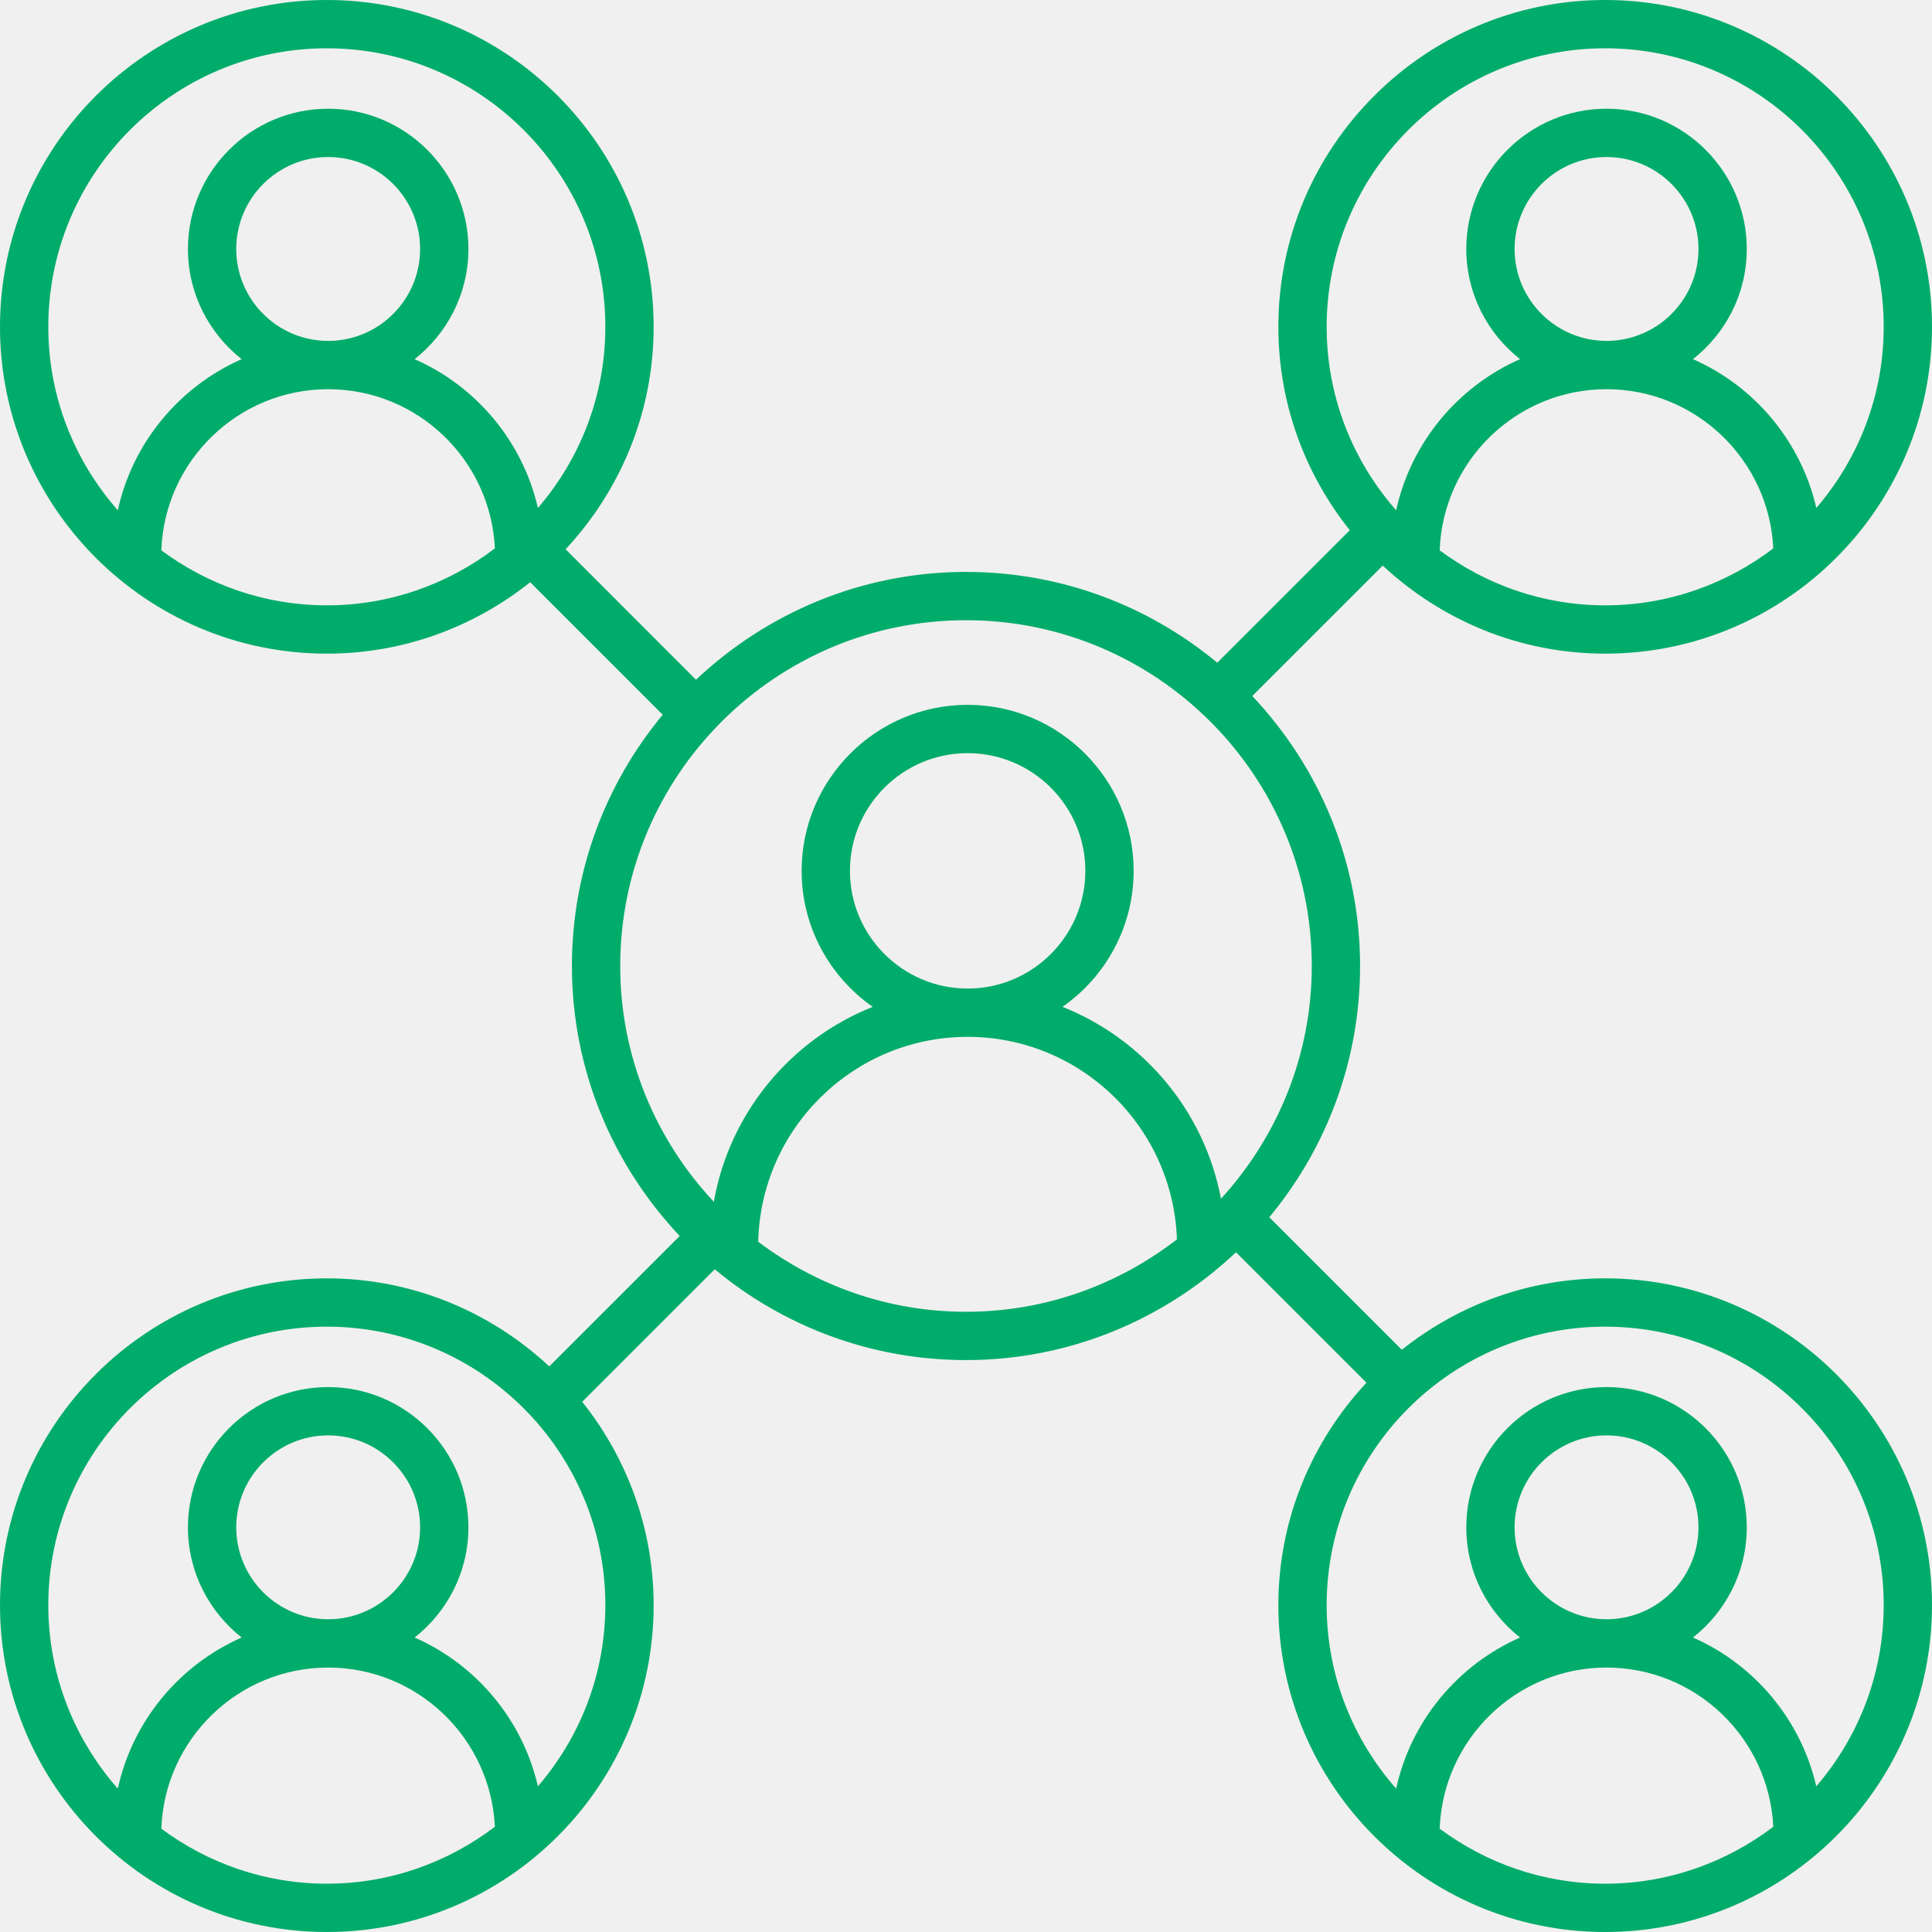
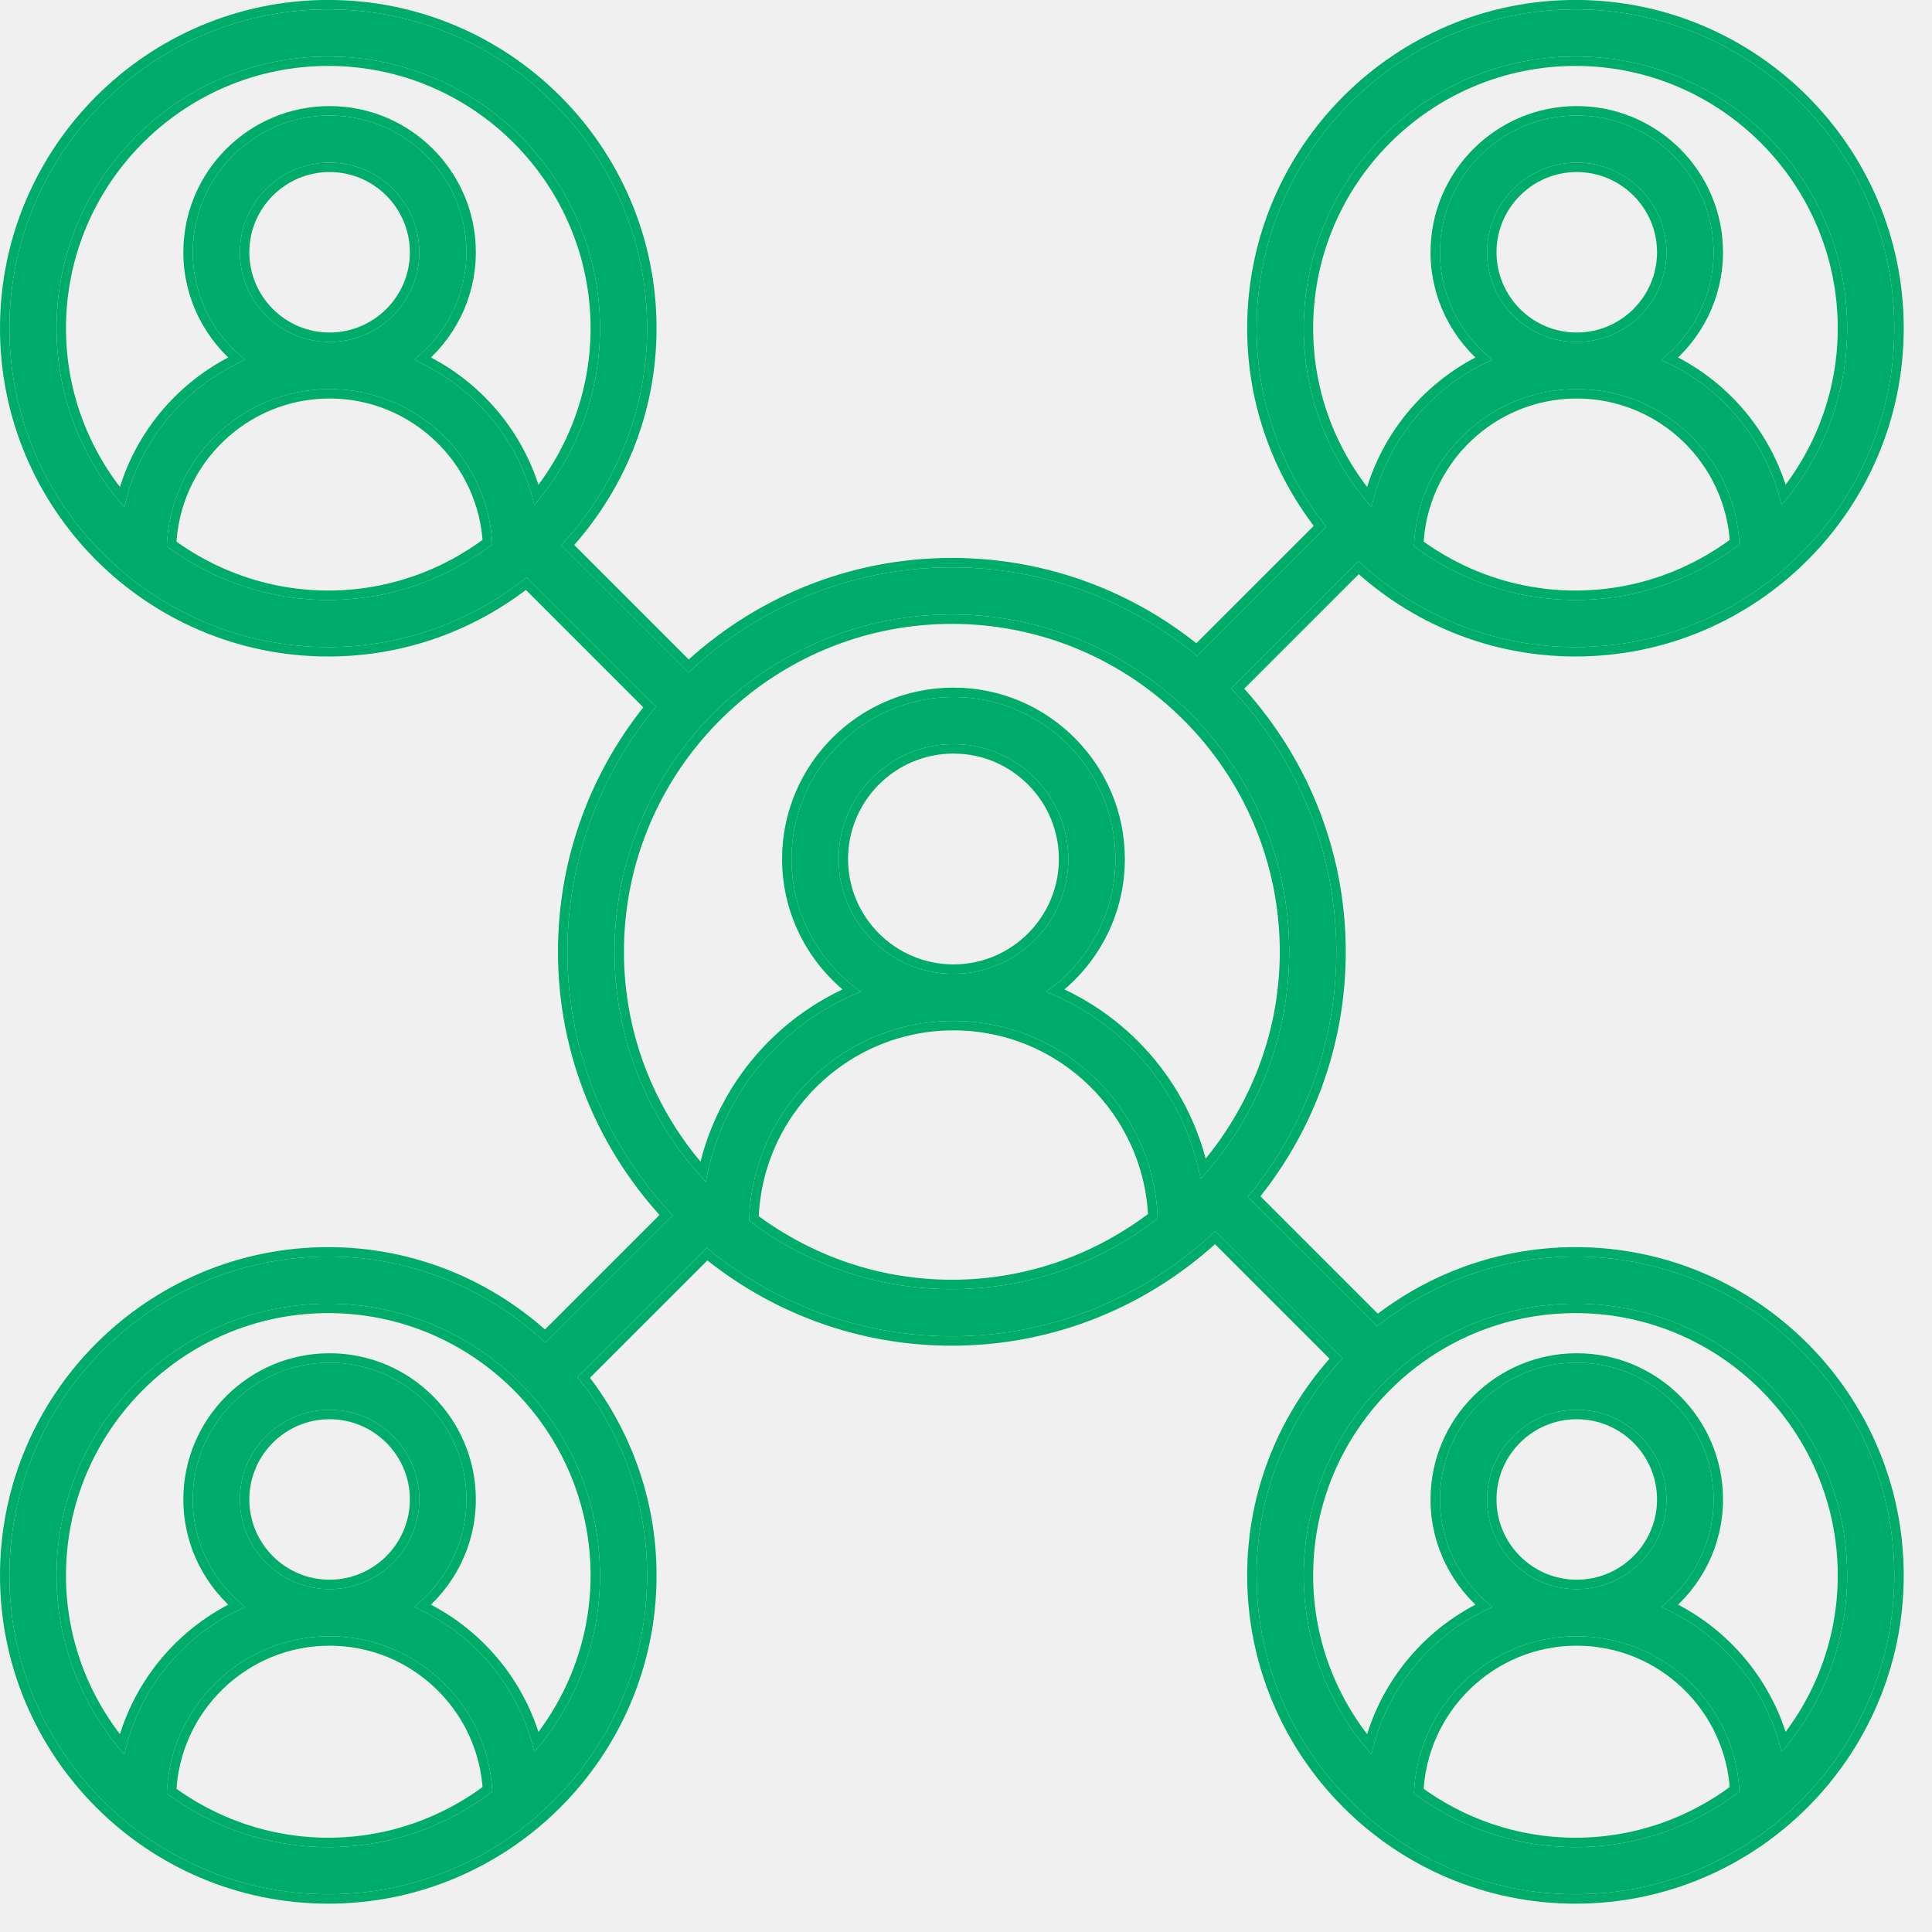
- <svg xmlns="http://www.w3.org/2000/svg" width="40" height="40" viewBox="0 0 40 40" fill="none">
-   <path d="M33.233 13.533C36.965 13.533 40 10.498 40 6.767C40 3.036 36.965 0 33.233 0C29.502 0 26.467 3.036 26.467 6.767C26.467 8.358 27.023 9.82 27.946 10.977L25.202 13.721C23.789 12.548 21.976 11.841 20 11.841C17.836 11.841 15.872 12.694 14.41 14.073L11.71 11.372C12.837 10.163 13.533 8.546 13.533 6.767C13.533 3.036 10.498 0 6.767 0C3.035 0 0 3.036 0 6.767C0 10.498 3.035 13.533 6.767 13.533C8.358 13.533 9.82 12.977 10.977 12.054L13.721 14.798C12.548 16.211 11.841 18.024 11.841 20C11.841 22.164 12.694 24.128 14.073 25.59L11.372 28.29C10.163 27.163 8.546 26.467 6.767 26.467C3.035 26.467 0 29.502 0 33.233C0 36.964 3.035 40 6.767 40C10.498 40 13.533 36.964 13.533 33.233C13.533 31.642 12.977 30.18 12.054 29.023L14.798 26.279C16.211 27.452 18.024 28.159 20 28.159C22.164 28.159 24.128 27.306 25.59 25.927L28.291 28.628C27.163 29.837 26.467 31.454 26.467 33.233C26.467 36.964 29.502 40 33.233 40C36.965 40 40 36.964 40 33.233C40 29.502 36.965 26.467 33.233 26.467C31.642 26.467 30.18 27.023 29.023 27.946L26.279 25.202C27.452 23.789 28.159 21.976 28.159 20C28.159 17.836 27.306 15.872 25.927 14.41L28.628 11.71C29.837 12.837 31.454 13.533 33.233 13.533ZM29.807 11.394C29.873 9.544 31.395 8.058 33.261 8.058C35.114 8.058 36.627 9.522 36.714 11.354C35.745 12.09 34.541 12.533 33.233 12.533C31.949 12.533 30.766 12.106 29.807 11.394ZM31.358 5.155C31.358 4.105 32.212 3.251 33.261 3.251C34.311 3.251 35.165 4.105 35.165 5.155C35.165 6.204 34.311 7.058 33.261 7.058C32.212 7.058 31.358 6.204 31.358 5.155ZM33.233 1C36.413 1 39 3.587 39 6.767C39 8.199 38.472 9.508 37.605 10.517C37.286 9.135 36.325 7.996 35.051 7.436C35.728 6.904 36.165 6.08 36.165 5.155C36.165 3.554 34.862 2.251 33.261 2.251C31.66 2.251 30.358 3.554 30.358 5.155C30.358 6.08 30.795 6.904 31.471 7.436C30.183 8.003 29.213 9.161 28.906 10.565C28.013 9.549 27.467 8.222 27.467 6.767C27.467 3.587 30.054 1 33.233 1ZM1 6.767C1 3.587 3.587 1 6.767 1C9.946 1 12.533 3.587 12.533 6.767C12.533 8.199 12.005 9.508 11.137 10.517C10.819 9.135 9.858 7.996 8.584 7.436C9.261 6.904 9.698 6.08 9.698 5.155C9.698 3.554 8.395 2.251 6.794 2.251C5.193 2.251 3.891 3.554 3.891 5.155C3.891 6.08 4.328 6.904 5.004 7.436C3.716 8.003 2.746 9.161 2.439 10.565C1.546 9.549 1 8.222 1 6.767ZM4.891 5.155C4.891 4.105 5.745 3.251 6.794 3.251C7.844 3.251 8.698 4.105 8.698 5.155C8.698 6.204 7.844 7.058 6.794 7.058C5.745 7.058 4.891 6.204 4.891 5.155ZM3.34 11.394C3.406 9.544 4.928 8.058 6.794 8.058C8.647 8.058 10.16 9.522 10.246 11.354C9.278 12.091 8.074 12.533 6.767 12.533C5.483 12.533 4.299 12.106 3.34 11.394ZM3.34 37.861C3.407 36.011 4.928 34.525 6.794 34.525C8.647 34.525 10.159 35.989 10.246 37.821C9.278 38.557 8.074 39 6.767 39C5.483 39 4.299 38.573 3.34 37.861ZM4.891 31.622C4.891 30.572 5.745 29.718 6.794 29.718C7.844 29.718 8.698 30.572 8.698 31.622C8.698 32.671 7.844 33.525 6.794 33.525C5.745 33.525 4.891 32.671 4.891 31.622ZM11.137 36.984C10.819 35.602 9.858 34.463 8.584 33.903C9.261 33.371 9.698 32.547 9.698 31.622C9.698 30.02 8.395 28.718 6.794 28.718C5.193 28.718 3.891 30.02 3.891 31.622C3.891 32.547 4.328 33.371 5.004 33.903C3.716 34.47 2.746 35.627 2.439 37.032C1.546 36.016 1 34.689 1 33.233C1 30.054 3.587 27.467 6.767 27.467C9.946 27.467 12.533 30.054 12.533 33.233C12.533 34.666 12.005 35.975 11.137 36.984ZM15.698 25.709C15.752 23.361 17.674 21.467 20.034 21.467C22.377 21.467 24.288 23.335 24.367 25.66C23.157 26.596 21.645 27.159 20 27.159C18.385 27.159 16.898 26.614 15.698 25.709ZM17.597 18.03C17.597 16.686 18.69 15.593 20.034 15.593C21.378 15.593 22.471 16.686 22.471 18.03C22.471 19.374 21.378 20.467 20.034 20.467C18.69 20.467 17.597 19.374 17.597 18.03ZM29.807 37.861C29.874 36.011 31.395 34.525 33.261 34.525C35.114 34.525 36.626 35.989 36.714 37.821C35.745 38.557 34.541 39 33.233 39C31.949 39 30.766 38.573 29.807 37.861ZM31.358 31.622C31.358 30.572 32.212 29.718 33.261 29.718C34.311 29.718 35.165 30.572 35.165 31.622C35.165 32.671 34.311 33.525 33.261 33.525C32.212 33.525 31.358 32.671 31.358 31.622ZM39 33.233C39 34.666 38.472 35.975 37.604 36.984C37.285 35.601 36.325 34.463 35.051 33.903C35.728 33.371 36.165 32.547 36.165 31.622C36.165 30.02 34.862 28.718 33.261 28.718C31.66 28.718 30.358 30.02 30.358 31.622C30.358 32.547 30.795 33.371 31.471 33.903C30.183 34.47 29.213 35.627 28.906 37.032C28.013 36.016 27.467 34.689 27.467 33.233C27.467 30.054 30.054 27.467 33.233 27.467C36.413 27.467 39 30.054 39 33.233ZM25.279 24.819C24.937 23.004 23.676 21.513 21.998 20.846C22.887 20.224 23.471 19.195 23.471 18.03C23.471 16.135 21.929 14.593 20.034 14.593C18.139 14.593 16.597 16.135 16.597 18.03C16.597 19.195 17.18 20.224 18.069 20.846C16.372 21.521 15.103 23.039 14.779 24.882C13.581 23.602 12.841 21.888 12.841 20C12.841 16.053 16.053 12.841 20 12.841C23.947 12.841 27.159 16.053 27.159 20C27.159 21.857 26.442 23.545 25.279 24.819Z" fill="#00AC69" />
+ <svg xmlns="http://www.w3.org/2000/svg" width="41" height="41" viewBox="0 0 41 41" fill="none">
+   <mask id="path-1-outside-1_628_26" maskUnits="userSpaceOnUse" x="-0.8" y="-0.801" width="42" height="42" fill="black">
+     <rect fill="white" x="-0.8" y="-0.801" width="42" height="42" />
+     <path d="M33.434 13.732C37.165 13.732 40.2 10.697 40.2 6.966C40.2 3.235 37.165 0.199 33.434 0.199C29.703 0.199 26.667 3.235 26.667 6.966C26.667 8.557 27.223 10.02 28.146 11.177L25.402 13.92C23.989 12.747 22.176 12.04 20.2 12.04C18.036 12.04 16.072 12.893 14.61 14.272L11.91 11.572C13.037 10.362 13.733 8.746 13.733 6.966C13.733 3.235 10.698 0.199 6.967 0.199C3.236 0.199 0.2 3.235 0.2 6.966C0.2 10.697 3.236 13.732 6.967 13.732C8.558 13.732 10.021 13.177 11.177 12.253L13.921 14.997C12.748 16.41 12.041 18.224 12.041 20.199C12.041 22.363 12.894 24.327 14.273 25.789L11.572 28.49C10.363 27.362 8.747 26.666 6.967 26.666C3.236 26.666 0.2 29.702 0.2 33.433C0.2 37.164 3.236 40.199 6.967 40.199C10.698 40.199 13.733 37.164 13.733 33.433C13.733 31.841 13.177 30.379 12.254 29.222L14.998 26.479C16.411 27.651 18.224 28.358 20.2 28.358C22.364 28.358 24.328 27.506 25.79 26.126L28.491 28.827C27.363 30.036 26.667 31.653 26.667 33.433C26.667 37.164 29.703 40.199 33.434 40.199C37.165 40.199 40.2 37.164 40.2 33.433C40.2 29.702 37.165 26.666 33.434 26.666C31.842 26.666 30.38 27.222 29.223 28.145L26.479 25.401C27.652 23.988 28.359 22.175 28.359 20.199C28.359 18.036 27.506 16.071 26.127 14.609L28.828 11.909C30.037 13.036 31.654 13.732 33.434 13.732ZM30.007 11.593C30.073 9.743 31.595 8.257 33.461 8.257C35.314 8.257 36.827 9.722 36.914 11.553C35.945 12.29 34.742 12.732 33.434 12.732C32.15 12.732 30.966 12.305 30.007 11.593ZM31.558 5.354C31.558 4.305 32.412 3.451 33.461 3.451C34.511 3.451 35.365 4.305 35.365 5.354C35.365 6.403 34.511 7.257 33.461 7.257C32.412 7.257 31.558 6.403 31.558 5.354ZM33.434 1.199C36.613 1.199 39.2 3.786 39.2 6.966C39.2 8.398 38.672 9.707 37.805 10.717C37.486 9.334 36.525 8.196 35.252 7.635C35.928 7.103 36.365 6.279 36.365 5.354C36.365 3.753 35.062 2.451 33.461 2.451C31.861 2.451 30.558 3.753 30.558 5.354C30.558 6.279 30.995 7.103 31.671 7.635C30.383 8.202 29.413 9.36 29.106 10.764C28.213 9.748 27.667 8.421 27.667 6.966C27.667 3.786 30.254 1.199 33.434 1.199ZM1.2 6.966C1.2 3.786 3.787 1.199 6.967 1.199C10.146 1.199 12.733 3.786 12.733 6.966C12.733 8.398 12.205 9.707 11.338 10.717C11.019 9.334 10.058 8.196 8.785 7.635C9.461 7.103 9.898 6.279 9.898 5.354C9.898 3.753 8.595 2.451 6.994 2.451C5.394 2.451 4.091 3.753 4.091 5.354C4.091 6.279 4.528 7.103 5.204 7.635C3.916 8.202 2.946 9.36 2.639 10.764C1.746 9.748 1.2 8.421 1.2 6.966ZM5.091 5.354C5.091 4.305 5.945 3.451 6.994 3.451C8.044 3.451 8.898 4.305 8.898 5.354C8.898 6.403 8.044 7.257 6.994 7.257C5.945 7.257 5.091 6.403 5.091 5.354ZM3.54 11.593C3.606 9.743 5.128 8.257 6.994 8.257C8.847 8.257 10.36 9.722 10.447 11.553C9.478 12.29 8.275 12.732 6.967 12.732C5.683 12.732 4.499 12.305 3.54 11.593ZM3.54 38.06C3.607 36.21 5.128 34.724 6.994 34.724C8.847 34.724 10.36 36.189 10.447 38.02C9.478 38.757 8.275 39.199 6.967 39.199C5.683 39.199 4.499 38.772 3.54 38.06ZM5.091 31.821C5.091 30.771 5.945 29.918 6.994 29.918C8.044 29.918 8.898 30.771 8.898 31.821C8.898 32.87 8.044 33.724 6.994 33.724C5.945 33.724 5.091 32.87 5.091 31.821ZM11.338 37.184C11.019 35.801 10.058 34.663 8.785 34.102C9.461 33.57 9.898 32.746 9.898 31.821C9.898 30.22 8.595 28.918 6.994 28.918C5.394 28.918 4.091 30.22 4.091 31.821C4.091 32.746 4.528 33.57 5.204 34.102C3.916 34.669 2.946 35.827 2.639 37.231C1.746 36.215 1.2 34.888 1.2 33.433C1.2 30.253 3.787 27.666 6.967 27.666C10.146 27.666 12.733 30.253 12.733 33.433C12.733 34.865 12.205 36.174 11.338 37.184ZM15.899 25.908C15.952 23.561 17.874 21.666 20.234 21.666C22.578 21.666 24.488 23.535 24.567 25.859C23.357 26.795 21.845 27.358 20.2 27.358C18.585 27.358 17.098 26.814 15.899 25.908ZM17.797 18.23C17.797 16.885 18.89 15.792 20.234 15.792C21.578 15.792 22.671 16.885 22.671 18.23C22.671 19.573 21.578 20.666 20.234 20.666C18.89 20.666 17.797 19.573 17.797 18.23ZM30.007 38.06C30.074 36.21 31.596 34.724 33.461 34.724C35.314 34.724 36.827 36.189 36.914 38.02C35.945 38.757 34.742 39.199 33.434 39.199C32.15 39.199 30.966 38.772 30.007 38.06ZM31.558 31.821C31.558 30.771 32.412 29.918 33.461 29.918C34.511 29.918 35.365 30.771 35.365 31.821C35.365 32.87 34.511 33.724 33.461 33.724C32.412 33.724 31.558 32.87 31.558 31.821ZM39.2 33.433C39.2 34.865 38.672 36.174 37.805 37.183C37.486 35.801 36.525 34.663 35.252 34.102C35.928 33.57 36.365 32.746 36.365 31.821C36.365 30.22 35.062 28.918 33.461 28.918C31.861 28.918 30.558 30.22 30.558 31.821C30.558 32.746 30.995 33.57 31.671 34.102C30.383 34.669 29.413 35.827 29.106 37.231C28.213 36.215 27.667 34.888 27.667 33.433C27.667 30.253 30.254 27.666 33.434 27.666C36.613 27.666 39.2 30.253 39.2 33.433ZM25.479 25.018C25.137 23.203 23.876 21.712 22.199 21.046C23.088 20.424 23.671 19.394 23.671 18.23C23.671 16.334 22.129 14.792 20.234 14.792C18.339 14.792 16.797 16.334 16.797 18.23C16.797 19.394 17.381 20.424 18.27 21.046C16.572 21.72 15.303 23.238 14.979 25.081C13.781 23.801 13.041 22.087 13.041 20.199C13.041 16.252 16.253 13.04 20.2 13.04C24.148 13.04 27.359 16.252 27.359 20.199C27.359 22.056 26.642 23.744 25.479 25.018Z" />
+   </mask>
+   <path d="M33.434 13.732C37.165 13.732 40.2 10.697 40.2 6.966C40.2 3.235 37.165 0.199 33.434 0.199C29.703 0.199 26.667 3.235 26.667 6.966C26.667 8.557 27.223 10.02 28.146 11.177L25.402 13.92C23.989 12.747 22.176 12.04 20.2 12.04C18.036 12.04 16.072 12.893 14.61 14.272L11.91 11.572C13.037 10.362 13.733 8.746 13.733 6.966C13.733 3.235 10.698 0.199 6.967 0.199C3.236 0.199 0.2 3.235 0.2 6.966C0.2 10.697 3.236 13.732 6.967 13.732C8.558 13.732 10.021 13.177 11.177 12.253L13.921 14.997C12.748 16.41 12.041 18.224 12.041 20.199C12.041 22.363 12.894 24.327 14.273 25.789L11.572 28.49C10.363 27.362 8.747 26.666 6.967 26.666C3.236 26.666 0.2 29.702 0.2 33.433C0.2 37.164 3.236 40.199 6.967 40.199C10.698 40.199 13.733 37.164 13.733 33.433C13.733 31.841 13.177 30.379 12.254 29.222L14.998 26.479C16.411 27.651 18.224 28.358 20.2 28.358C22.364 28.358 24.328 27.506 25.79 26.126L28.491 28.827C27.363 30.036 26.667 31.653 26.667 33.433C26.667 37.164 29.703 40.199 33.434 40.199C37.165 40.199 40.2 37.164 40.2 33.433C40.2 29.702 37.165 26.666 33.434 26.666C31.842 26.666 30.38 27.222 29.223 28.145L26.479 25.401C27.652 23.988 28.359 22.175 28.359 20.199C28.359 18.036 27.506 16.071 26.127 14.609L28.828 11.909C30.037 13.036 31.654 13.732 33.434 13.732ZM30.007 11.593C30.073 9.743 31.595 8.257 33.461 8.257C35.314 8.257 36.827 9.722 36.914 11.553C35.945 12.29 34.742 12.732 33.434 12.732C32.15 12.732 30.966 12.305 30.007 11.593ZM31.558 5.354C31.558 4.305 32.412 3.451 33.461 3.451C34.511 3.451 35.365 4.305 35.365 5.354C35.365 6.403 34.511 7.257 33.461 7.257C32.412 7.257 31.558 6.403 31.558 5.354ZM33.434 1.199C36.613 1.199 39.2 3.786 39.2 6.966C39.2 8.398 38.672 9.707 37.805 10.717C37.486 9.334 36.525 8.196 35.252 7.635C35.928 7.103 36.365 6.279 36.365 5.354C36.365 3.753 35.062 2.451 33.461 2.451C31.861 2.451 30.558 3.753 30.558 5.354C30.558 6.279 30.995 7.103 31.671 7.635C30.383 8.202 29.413 9.36 29.106 10.764C28.213 9.748 27.667 8.421 27.667 6.966C27.667 3.786 30.254 1.199 33.434 1.199ZM1.2 6.966C1.2 3.786 3.787 1.199 6.967 1.199C10.146 1.199 12.733 3.786 12.733 6.966C12.733 8.398 12.205 9.707 11.338 10.717C11.019 9.334 10.058 8.196 8.785 7.635C9.461 7.103 9.898 6.279 9.898 5.354C9.898 3.753 8.595 2.451 6.994 2.451C5.394 2.451 4.091 3.753 4.091 5.354C4.091 6.279 4.528 7.103 5.204 7.635C3.916 8.202 2.946 9.36 2.639 10.764C1.746 9.748 1.2 8.421 1.2 6.966ZM5.091 5.354C5.091 4.305 5.945 3.451 6.994 3.451C8.044 3.451 8.898 4.305 8.898 5.354C8.898 6.403 8.044 7.257 6.994 7.257C5.945 7.257 5.091 6.403 5.091 5.354ZM3.54 11.593C3.606 9.743 5.128 8.257 6.994 8.257C8.847 8.257 10.36 9.722 10.447 11.553C9.478 12.29 8.275 12.732 6.967 12.732C5.683 12.732 4.499 12.305 3.54 11.593ZM3.54 38.06C3.607 36.21 5.128 34.724 6.994 34.724C8.847 34.724 10.36 36.189 10.447 38.02C9.478 38.757 8.275 39.199 6.967 39.199C5.683 39.199 4.499 38.772 3.54 38.06ZM5.091 31.821C5.091 30.771 5.945 29.918 6.994 29.918C8.044 29.918 8.898 30.771 8.898 31.821C8.898 32.87 8.044 33.724 6.994 33.724C5.945 33.724 5.091 32.87 5.091 31.821ZM11.338 37.184C11.019 35.801 10.058 34.663 8.785 34.102C9.461 33.57 9.898 32.746 9.898 31.821C9.898 30.22 8.595 28.918 6.994 28.918C5.394 28.918 4.091 30.22 4.091 31.821C4.091 32.746 4.528 33.57 5.204 34.102C3.916 34.669 2.946 35.827 2.639 37.231C1.746 36.215 1.2 34.888 1.2 33.433C1.2 30.253 3.787 27.666 6.967 27.666C10.146 27.666 12.733 30.253 12.733 33.433C12.733 34.865 12.205 36.174 11.338 37.184ZM15.899 25.908C15.952 23.561 17.874 21.666 20.234 21.666C22.578 21.666 24.488 23.535 24.567 25.859C23.357 26.795 21.845 27.358 20.2 27.358C18.585 27.358 17.098 26.814 15.899 25.908ZM17.797 18.23C17.797 16.885 18.89 15.792 20.234 15.792C21.578 15.792 22.671 16.885 22.671 18.23C22.671 19.573 21.578 20.666 20.234 20.666C18.89 20.666 17.797 19.573 17.797 18.23ZM30.007 38.06C30.074 36.21 31.596 34.724 33.461 34.724C35.314 34.724 36.827 36.189 36.914 38.02C35.945 38.757 34.742 39.199 33.434 39.199C32.15 39.199 30.966 38.772 30.007 38.06ZM31.558 31.821C31.558 30.771 32.412 29.918 33.461 29.918C34.511 29.918 35.365 30.771 35.365 31.821C35.365 32.87 34.511 33.724 33.461 33.724C32.412 33.724 31.558 32.87 31.558 31.821ZM39.2 33.433C39.2 34.865 38.672 36.174 37.805 37.183C37.486 35.801 36.525 34.663 35.252 34.102C35.928 33.57 36.365 32.746 36.365 31.821C36.365 30.22 35.062 28.918 33.461 28.918C31.861 28.918 30.558 30.22 30.558 31.821C30.558 32.746 30.995 33.57 31.671 34.102C30.383 34.669 29.413 35.827 29.106 37.231C28.213 36.215 27.667 34.888 27.667 33.433C27.667 30.253 30.254 27.666 33.434 27.666C36.613 27.666 39.2 30.253 39.2 33.433ZM25.479 25.018C25.137 23.203 23.876 21.712 22.199 21.046C23.088 20.424 23.671 19.394 23.671 18.23C23.671 16.334 22.129 14.792 20.234 14.792C18.339 14.792 16.797 16.334 16.797 18.23C16.797 19.394 17.381 20.424 18.27 21.046C16.572 21.72 15.303 23.238 14.979 25.081C13.781 23.801 13.041 22.087 13.041 20.199C13.041 16.252 16.253 13.04 20.2 13.04C24.148 13.04 27.359 16.252 27.359 20.199C27.359 22.056 26.642 23.744 25.479 25.018Z" fill="#00AC69" />
+   <path d="M33.434 13.732C37.165 13.732 40.2 10.697 40.2 6.966C40.2 3.235 37.165 0.199 33.434 0.199C29.703 0.199 26.667 3.235 26.667 6.966C26.667 8.557 27.223 10.02 28.146 11.177L25.402 13.92C23.989 12.747 22.176 12.04 20.2 12.04C18.036 12.04 16.072 12.893 14.61 14.272L11.91 11.572C13.037 10.362 13.733 8.746 13.733 6.966C13.733 3.235 10.698 0.199 6.967 0.199C3.236 0.199 0.2 3.235 0.2 6.966C0.2 10.697 3.236 13.732 6.967 13.732C8.558 13.732 10.021 13.177 11.177 12.253L13.921 14.997C12.748 16.41 12.041 18.224 12.041 20.199C12.041 22.363 12.894 24.327 14.273 25.789L11.572 28.49C10.363 27.362 8.747 26.666 6.967 26.666C3.236 26.666 0.2 29.702 0.2 33.433C0.2 37.164 3.236 40.199 6.967 40.199C10.698 40.199 13.733 37.164 13.733 33.433C13.733 31.841 13.177 30.379 12.254 29.222L14.998 26.479C16.411 27.651 18.224 28.358 20.2 28.358C22.364 28.358 24.328 27.506 25.79 26.126L28.491 28.827C27.363 30.036 26.667 31.653 26.667 33.433C26.667 37.164 29.703 40.199 33.434 40.199C37.165 40.199 40.2 37.164 40.2 33.433C40.2 29.702 37.165 26.666 33.434 26.666C31.842 26.666 30.38 27.222 29.223 28.145L26.479 25.401C27.652 23.988 28.359 22.175 28.359 20.199C28.359 18.036 27.506 16.071 26.127 14.609L28.828 11.909C30.037 13.036 31.654 13.732 33.434 13.732ZM30.007 11.593C30.073 9.743 31.595 8.257 33.461 8.257C35.314 8.257 36.827 9.722 36.914 11.553C35.945 12.29 34.742 12.732 33.434 12.732C32.15 12.732 30.966 12.305 30.007 11.593ZM31.558 5.354C31.558 4.305 32.412 3.451 33.461 3.451C34.511 3.451 35.365 4.305 35.365 5.354C35.365 6.403 34.511 7.257 33.461 7.257C32.412 7.257 31.558 6.403 31.558 5.354ZM33.434 1.199C36.613 1.199 39.2 3.786 39.2 6.966C39.2 8.398 38.672 9.707 37.805 10.717C37.486 9.334 36.525 8.196 35.252 7.635C35.928 7.103 36.365 6.279 36.365 5.354C36.365 3.753 35.062 2.451 33.461 2.451C31.861 2.451 30.558 3.753 30.558 5.354C30.558 6.279 30.995 7.103 31.671 7.635C30.383 8.202 29.413 9.36 29.106 10.764C28.213 9.748 27.667 8.421 27.667 6.966C27.667 3.786 30.254 1.199 33.434 1.199ZM1.2 6.966C1.2 3.786 3.787 1.199 6.967 1.199C10.146 1.199 12.733 3.786 12.733 6.966C12.733 8.398 12.205 9.707 11.338 10.717C11.019 9.334 10.058 8.196 8.785 7.635C9.461 7.103 9.898 6.279 9.898 5.354C9.898 3.753 8.595 2.451 6.994 2.451C5.394 2.451 4.091 3.753 4.091 5.354C4.091 6.279 4.528 7.103 5.204 7.635C3.916 8.202 2.946 9.36 2.639 10.764C1.746 9.748 1.2 8.421 1.2 6.966ZM5.091 5.354C5.091 4.305 5.945 3.451 6.994 3.451C8.044 3.451 8.898 4.305 8.898 5.354C8.898 6.403 8.044 7.257 6.994 7.257C5.945 7.257 5.091 6.403 5.091 5.354ZM3.54 11.593C3.606 9.743 5.128 8.257 6.994 8.257C8.847 8.257 10.36 9.722 10.447 11.553C9.478 12.29 8.275 12.732 6.967 12.732C5.683 12.732 4.499 12.305 3.54 11.593ZM3.54 38.06C3.607 36.21 5.128 34.724 6.994 34.724C8.847 34.724 10.36 36.189 10.447 38.02C9.478 38.757 8.275 39.199 6.967 39.199C5.683 39.199 4.499 38.772 3.54 38.06ZM5.091 31.821C5.091 30.771 5.945 29.918 6.994 29.918C8.044 29.918 8.898 30.771 8.898 31.821C8.898 32.87 8.044 33.724 6.994 33.724C5.945 33.724 5.091 32.87 5.091 31.821ZM11.338 37.184C11.019 35.801 10.058 34.663 8.785 34.102C9.461 33.57 9.898 32.746 9.898 31.821C9.898 30.22 8.595 28.918 6.994 28.918C5.394 28.918 4.091 30.22 4.091 31.821C4.091 32.746 4.528 33.57 5.204 34.102C3.916 34.669 2.946 35.827 2.639 37.231C1.746 36.215 1.2 34.888 1.2 33.433C1.2 30.253 3.787 27.666 6.967 27.666C10.146 27.666 12.733 30.253 12.733 33.433C12.733 34.865 12.205 36.174 11.338 37.184ZM15.899 25.908C15.952 23.561 17.874 21.666 20.234 21.666C22.578 21.666 24.488 23.535 24.567 25.859C23.357 26.795 21.845 27.358 20.2 27.358C18.585 27.358 17.098 26.814 15.899 25.908ZM17.797 18.23C17.797 16.885 18.89 15.792 20.234 15.792C21.578 15.792 22.671 16.885 22.671 18.23C22.671 19.573 21.578 20.666 20.234 20.666C18.89 20.666 17.797 19.573 17.797 18.23ZM30.007 38.06C30.074 36.21 31.596 34.724 33.461 34.724C35.314 34.724 36.827 36.189 36.914 38.02C35.945 38.757 34.742 39.199 33.434 39.199C32.15 39.199 30.966 38.772 30.007 38.06ZM31.558 31.821C31.558 30.771 32.412 29.918 33.461 29.918C34.511 29.918 35.365 30.771 35.365 31.821C35.365 32.87 34.511 33.724 33.461 33.724C32.412 33.724 31.558 32.87 31.558 31.821ZM39.2 33.433C39.2 34.865 38.672 36.174 37.805 37.183C37.486 35.801 36.525 34.663 35.252 34.102C35.928 33.57 36.365 32.746 36.365 31.821C36.365 30.22 35.062 28.918 33.461 28.918C31.861 28.918 30.558 30.22 30.558 31.821C30.558 32.746 30.995 33.57 31.671 34.102C30.383 34.669 29.413 35.827 29.106 37.231C28.213 36.215 27.667 34.888 27.667 33.433C27.667 30.253 30.254 27.666 33.434 27.666C36.613 27.666 39.2 30.253 39.2 33.433ZM25.479 25.018C25.137 23.203 23.876 21.712 22.199 21.046C23.088 20.424 23.671 19.394 23.671 18.23C23.671 16.334 22.129 14.792 20.234 14.792C18.339 14.792 16.797 16.334 16.797 18.23C16.797 19.394 17.381 20.424 18.27 21.046C16.572 21.72 15.303 23.238 14.979 25.081C13.781 23.801 13.041 22.087 13.041 20.199C13.041 16.252 16.253 13.04 20.2 13.04C24.148 13.04 27.359 16.252 27.359 20.199C27.359 22.056 26.642 23.744 25.479 25.018Z" stroke="#00AC69" stroke-width="0.4" mask="url(#path-1-outside-1_628_26)" />
</svg>
